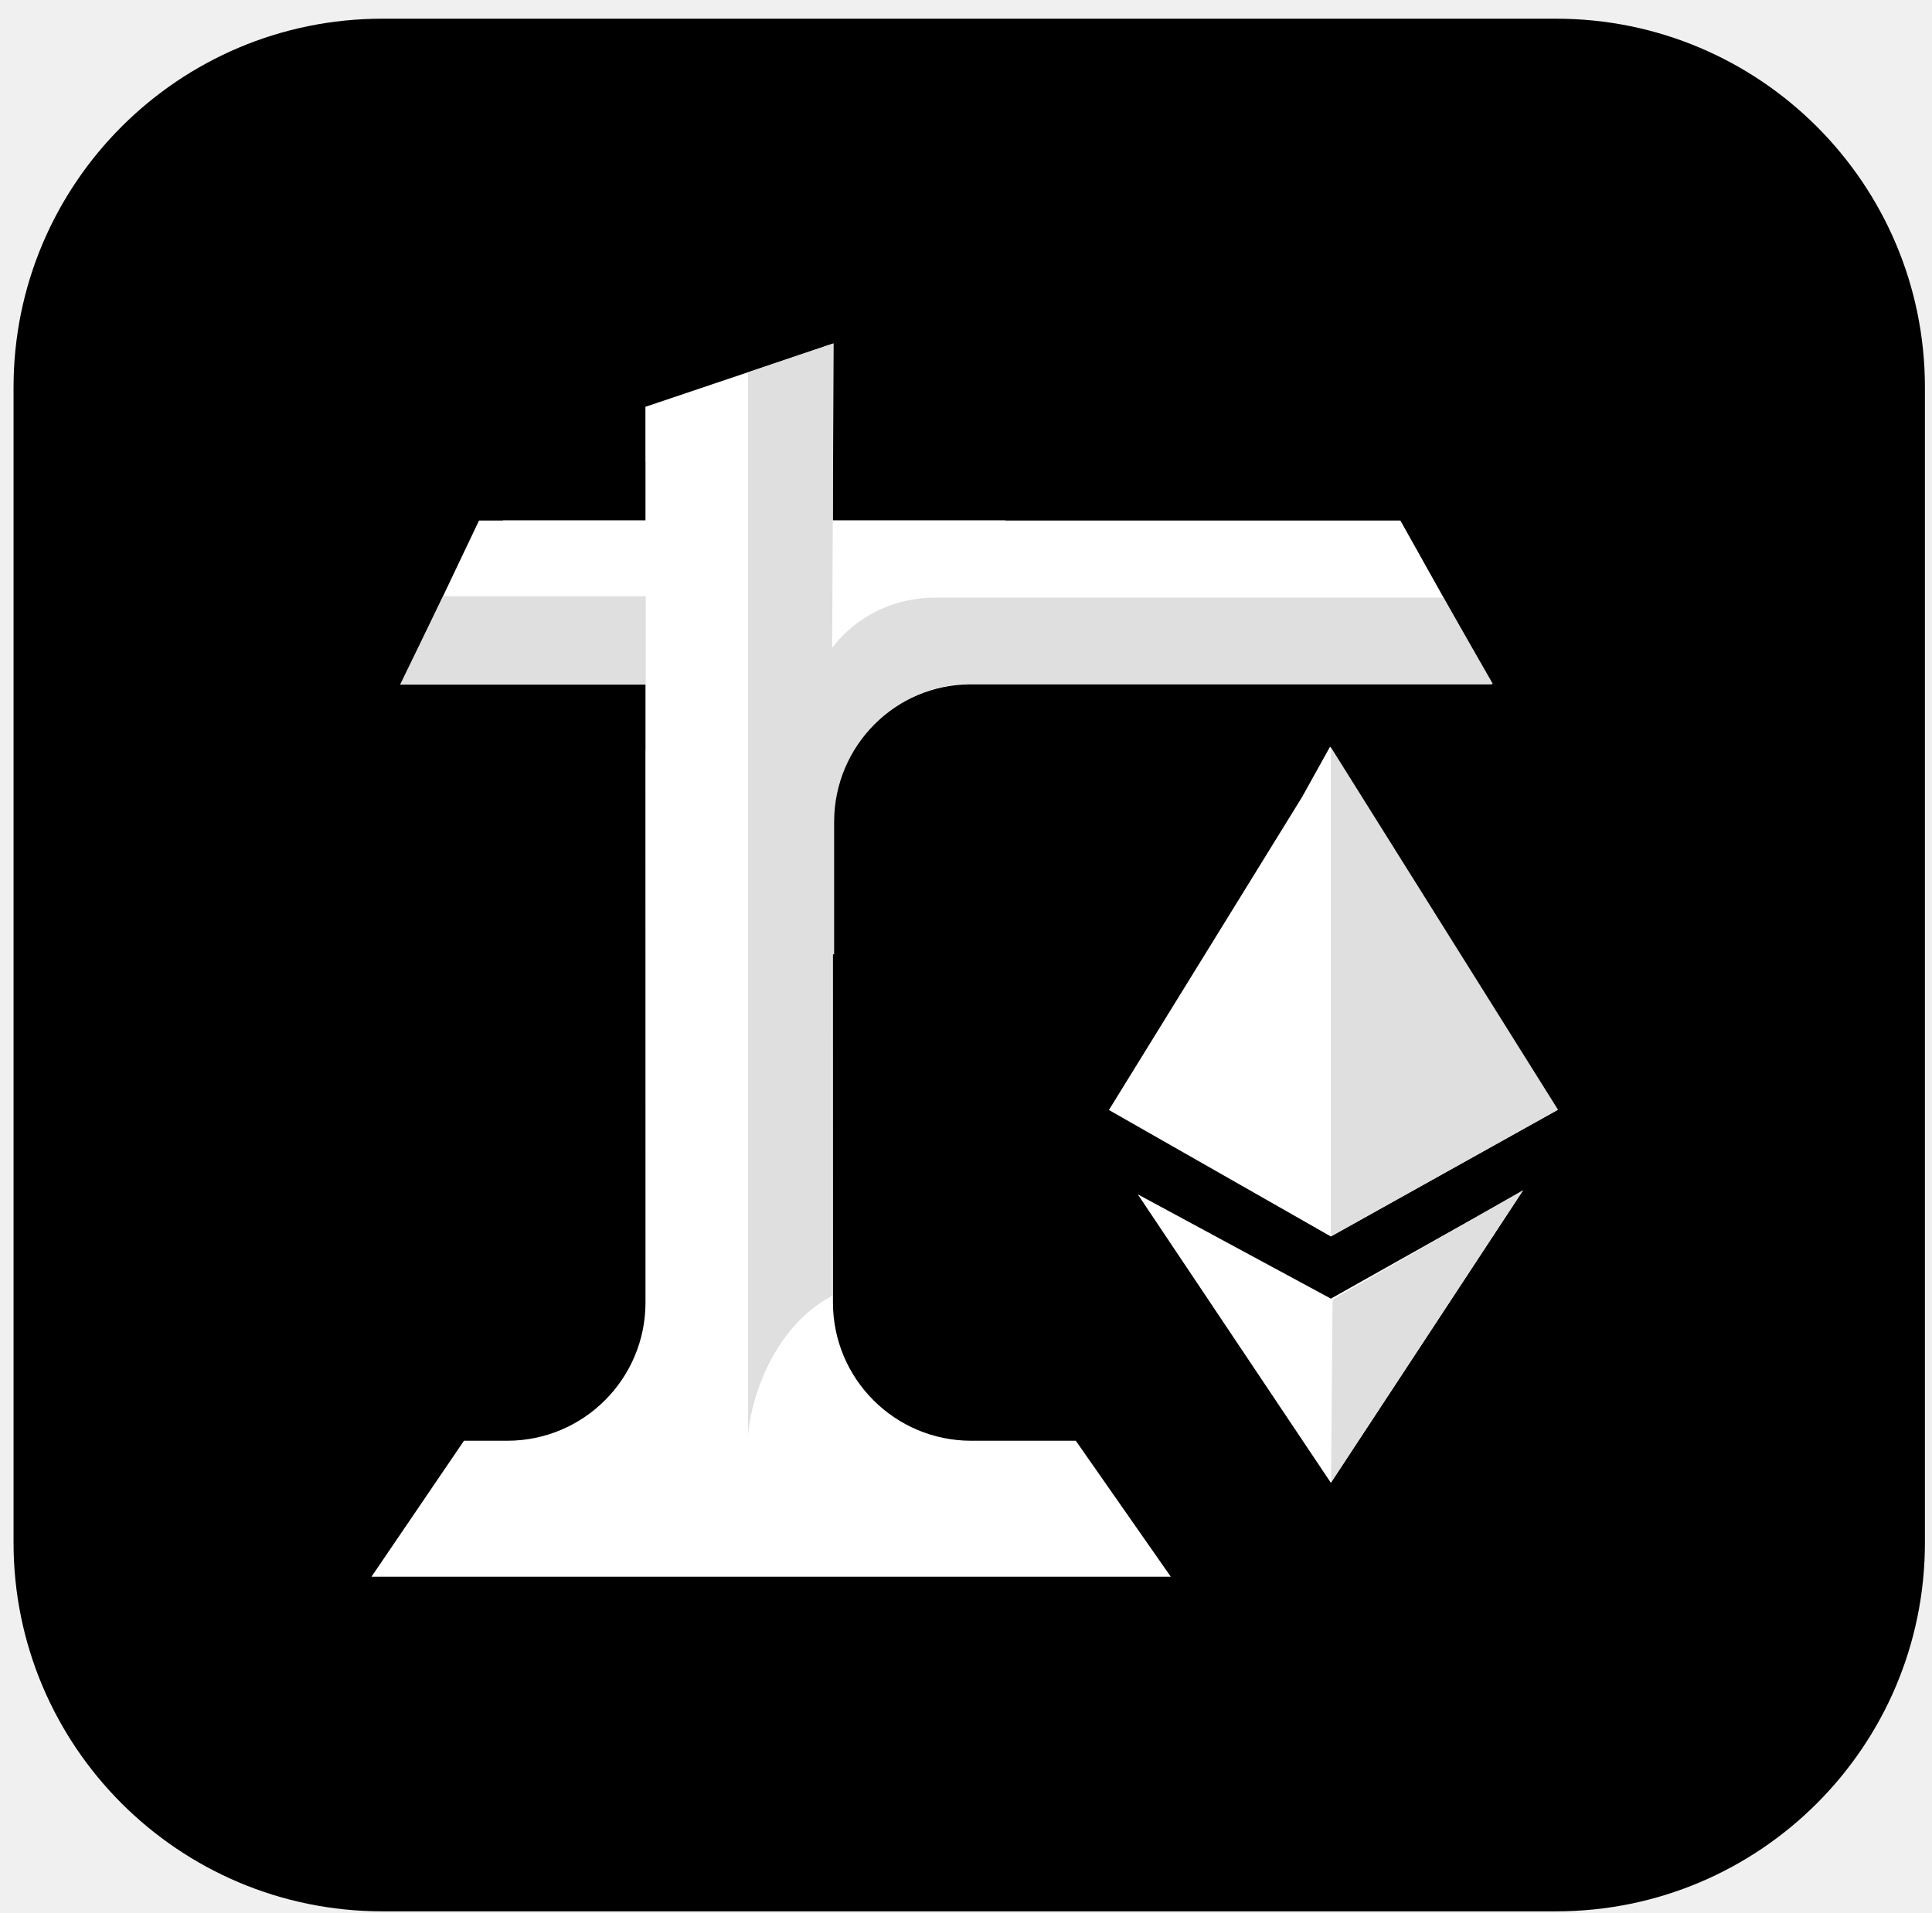
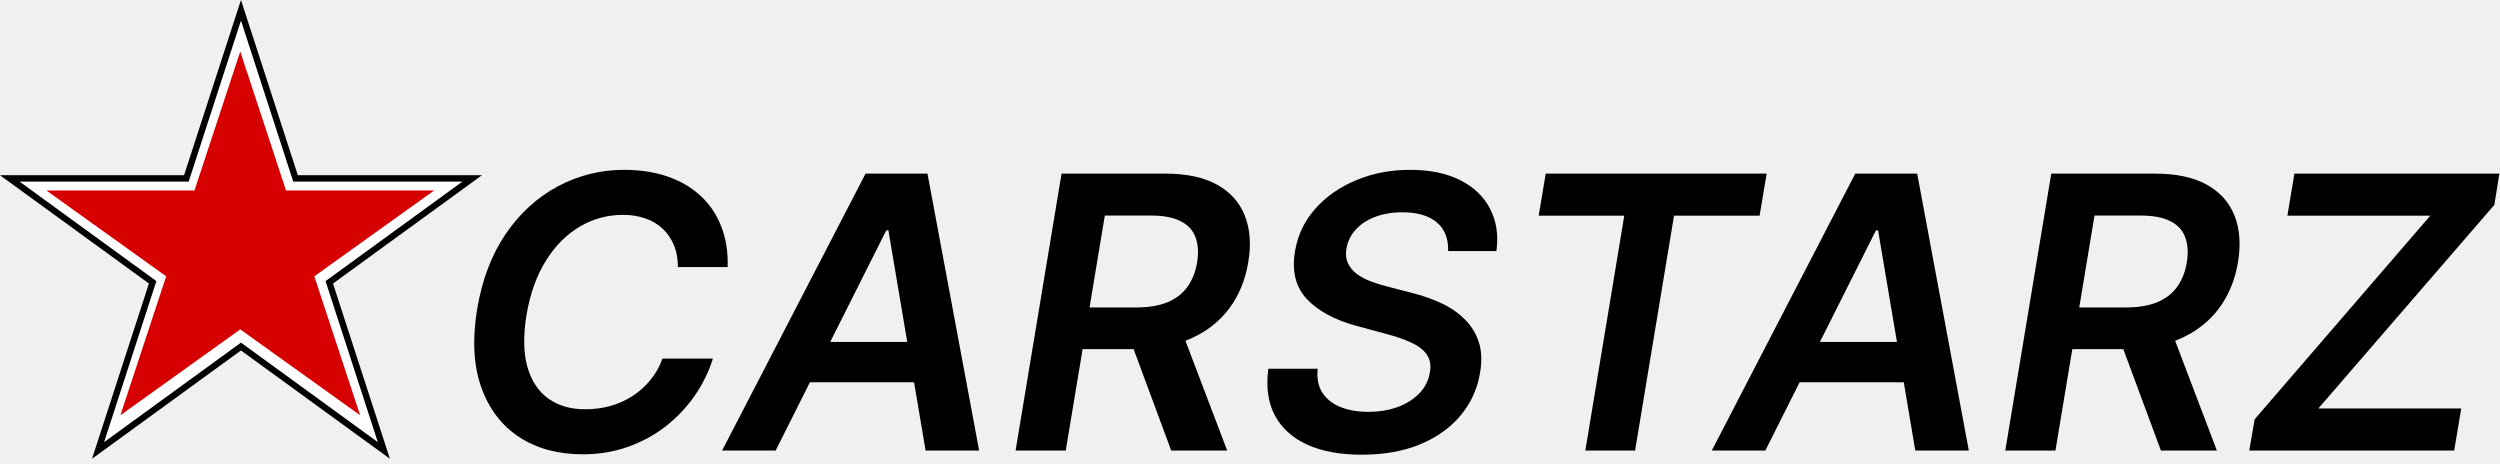
- <svg xmlns="http://www.w3.org/2000/svg" width="103" height="102" viewBox="0 0 103 102" fill="none">
-   <rect x="0.722" y="0.997" width="101.901" height="100.925" rx="19.661" fill="black" />
-   <path d="M69.415 42.505L70.912 39.812L72.544 42.505L83.024 59.191L70.953 65.936L59.119 59.191L69.415 42.505Z" fill="white" />
-   <path d="M70.953 69.25L60.658 63.688L70.953 79.072L81.184 63.498L70.953 69.25Z" fill="white" />
-   <path d="M70.953 65.926V41.853V39.85L83.063 59.178L70.953 65.926Z" fill="#DFDFDF" />
-   <path d="M70.962 79.05L71.041 69.297L81.206 63.463L70.962 79.05Z" fill="#DFDFDF" />
-   <path d="M34.409 21.693V24.613H34.413L34.412 27.747H26.809L26.809 27.757H25.538L21.384 36.491H34.413V39.972H34.409L34.413 69.455C34.413 73.527 31.113 76.828 27.041 76.828H24.735L19.806 84.077H62.417L57.354 76.828H51.779C47.708 76.828 44.407 73.527 44.407 69.455L44.402 43.665C44.507 39.708 47.73 36.527 51.705 36.491H79.548L74.658 27.757H53.602L53.602 27.747L44.399 27.747L44.399 24.613H44.402V18.325L34.409 21.693Z" fill="white" />
-   <path d="M39.882 19.852V76.55C39.973 74.964 41.047 70.855 44.365 69.103V50.867L44.47 50.9V43.831C44.47 39.759 47.771 36.458 51.843 36.458H79.581L76.951 31.866H49.908C46.129 31.866 44.365 34.556 44.365 34.556L44.444 18.307L39.882 19.852Z" fill="#DFDFDF" />
-   <path d="M23.622 31.793L21.329 36.508H34.425V31.793H23.622Z" fill="#DFDFDF" />
+ <svg xmlns="http://www.w3.org/2000/svg" width="394" height="73" viewBox="0 0 394 73" fill="none">
+   <path d="M354.482 71L355.334 66.078L383.012 33.99H360.49L361.598 27.364H393.899L393.111 32.285L365.37 64.374H387.891L386.783 71H354.482Z" fill="black" />
+   <path d="M316.034 71L323.278 27.364H339.642C342.994 27.364 345.714 27.946 347.802 29.111C349.89 30.276 351.346 31.909 352.17 34.011C352.994 36.099 353.171 38.535 352.703 41.32C352.248 44.104 351.254 46.526 349.72 48.585C348.2 50.631 346.19 52.215 343.69 53.337C341.204 54.459 338.285 55.02 334.933 55.02H323.278L324.386 48.457H334.997C336.957 48.457 338.605 48.188 339.94 47.648C341.275 47.094 342.326 46.291 343.093 45.24C343.875 44.175 344.393 42.868 344.649 41.32C344.89 39.771 344.798 38.45 344.372 37.356C343.96 36.249 343.171 35.41 342.007 34.842C340.856 34.26 339.301 33.969 337.34 33.969H330.096L323.939 71H316.034ZM341.858 51.227L349.379 71H340.558L333.228 51.227H341.858Z" fill="black" />
+   <path d="M278.219 71H269.782L292.388 27.364H302.147L310.286 71H301.849L295.989 36.312H295.648L278.219 71ZM281.33 53.891H304.342L303.276 60.24H280.265L281.33 53.891Z" fill="black" />
+   <path d="M242.498 33.99L243.606 27.364H278.422L277.314 33.99H263.827L257.69 71H249.849L255.986 33.99H242.498Z" fill="black" />
+   <path d="M228.228 39.572C228.285 37.598 227.681 36.085 226.417 35.034C225.167 33.983 223.37 33.457 221.027 33.457C219.379 33.457 217.923 33.706 216.659 34.203C215.409 34.686 214.4 35.361 213.633 36.227C212.866 37.08 212.39 38.053 212.206 39.146C212.049 40.041 212.127 40.822 212.44 41.49C212.752 42.158 213.228 42.726 213.867 43.195C214.521 43.663 215.26 44.054 216.083 44.367C216.921 44.679 217.774 44.942 218.64 45.155L222.561 46.178C224.123 46.561 225.615 47.08 227.035 47.733C228.456 48.372 229.684 49.196 230.721 50.205C231.772 51.199 232.539 52.399 233.022 53.805C233.505 55.212 233.583 56.859 233.257 58.749C232.831 61.305 231.801 63.557 230.167 65.503C228.548 67.435 226.417 68.947 223.775 70.041C221.147 71.121 218.086 71.66 214.592 71.66C211.211 71.66 208.356 71.135 206.027 70.084C203.697 69.019 201.992 67.477 200.913 65.46C199.848 63.443 199.507 60.993 199.89 58.109H207.667C207.511 59.629 207.76 60.894 208.413 61.902C209.081 62.91 210.039 63.663 211.289 64.16C212.539 64.658 213.988 64.906 215.636 64.906C217.355 64.906 218.91 64.651 220.302 64.139C221.694 63.614 222.831 62.889 223.711 61.966C224.606 61.028 225.153 59.935 225.352 58.685C225.551 57.562 225.387 56.625 224.862 55.872C224.336 55.119 223.519 54.494 222.411 53.997C221.318 53.486 220.011 53.031 218.491 52.633L213.761 51.355C210.338 50.418 207.738 49.011 205.963 47.136C204.201 45.261 203.576 42.761 204.088 39.636C204.514 37.051 205.586 34.8 207.305 32.882C209.024 30.95 211.176 29.452 213.761 28.386C216.346 27.307 219.173 26.767 222.241 26.767C225.338 26.767 227.958 27.307 230.103 28.386C232.262 29.466 233.839 30.972 234.833 32.903C235.842 34.821 236.176 37.044 235.835 39.572H228.228Z" fill="black" />
+   <path d="M160.057 71L167.301 27.364H183.665C187.017 27.364 189.737 27.946 191.825 29.111C193.914 30.276 195.37 31.909 196.193 34.011C197.017 36.099 197.195 38.535 196.726 41.32C196.271 44.104 195.277 46.526 193.743 48.585C192.223 50.631 190.213 52.215 187.713 53.337C185.227 54.459 182.308 55.02 178.956 55.02H167.301L168.409 48.457H179.02C180.98 48.457 182.628 48.188 183.963 47.648C185.298 47.094 186.35 46.291 187.117 45.24C187.898 44.175 188.416 42.868 188.672 41.32C188.914 39.771 188.821 38.45 188.395 37.356C187.983 36.249 187.195 35.41 186.03 34.842C184.879 34.26 183.324 33.969 181.364 33.969H174.12L167.962 71H160.057ZM185.881 51.227L193.402 71H184.581L177.252 51.227H185.881Z" fill="black" />
+   <path d="M122.243 71H113.805L136.412 27.364H146.17L154.31 71H145.872L140.013 36.312H139.672L122.243 71ZM125.354 53.891H148.365L147.3 60.24H124.288L125.354 53.891Z" fill="black" />
+   <path d="M114.679 42.087H106.838C106.838 40.78 106.625 39.622 106.199 38.614C105.773 37.591 105.176 36.724 104.409 36.014C103.642 35.304 102.733 34.771 101.682 34.416C100.631 34.047 99.466 33.862 98.187 33.862C95.744 33.862 93.472 34.48 91.369 35.716C89.267 36.952 87.484 38.749 86.021 41.106C84.558 43.45 83.543 46.298 82.974 49.651C82.449 52.918 82.499 55.652 83.124 57.854C83.763 60.055 84.871 61.717 86.447 62.84C88.024 63.947 89.942 64.501 92.2 64.501C93.578 64.501 94.899 64.331 96.163 63.99C97.427 63.635 98.592 63.117 99.657 62.435C100.737 61.739 101.682 60.894 102.491 59.899C103.315 58.905 103.954 57.776 104.409 56.511H112.356C111.703 58.585 110.744 60.538 109.48 62.371C108.216 64.189 106.696 65.794 104.92 67.186C103.145 68.564 101.156 69.644 98.954 70.425C96.753 71.206 94.381 71.597 91.838 71.597C87.932 71.597 84.587 70.688 81.802 68.869C79.032 67.037 77.044 64.416 75.837 61.007C74.629 57.584 74.416 53.486 75.197 48.713C75.979 44.068 77.484 40.112 79.714 36.845C81.959 33.578 84.693 31.085 87.918 29.366C91.156 27.634 94.643 26.767 98.379 26.767C100.851 26.767 103.095 27.108 105.112 27.79C107.143 28.472 108.883 29.473 110.332 30.794C111.781 32.101 112.882 33.706 113.635 35.609C114.402 37.499 114.75 39.658 114.679 42.087Z" fill="black" />
+   <path d="M46.465 27.77L46.577 28.116H74.414L52.187 44.279L51.894 44.493L52.006 44.838L60.495 70.99L38.27 54.828L37.976 54.614L37.682 54.828L15.455 70.99L23.945 44.838L24.058 44.493L23.765 44.279L1.537 28.116H29.374L29.486 27.77L37.976 1.619L46.465 27.77Z" fill="white" stroke="black" />
+   <path d="M37.864 8.123L45.078 30.017H68.424L49.536 43.547L56.751 65.441L37.864 51.91L18.976 65.441L26.19 43.547L7.303 30.017H30.649L37.864 8.123Z" fill="#D70000" />
</svg>
